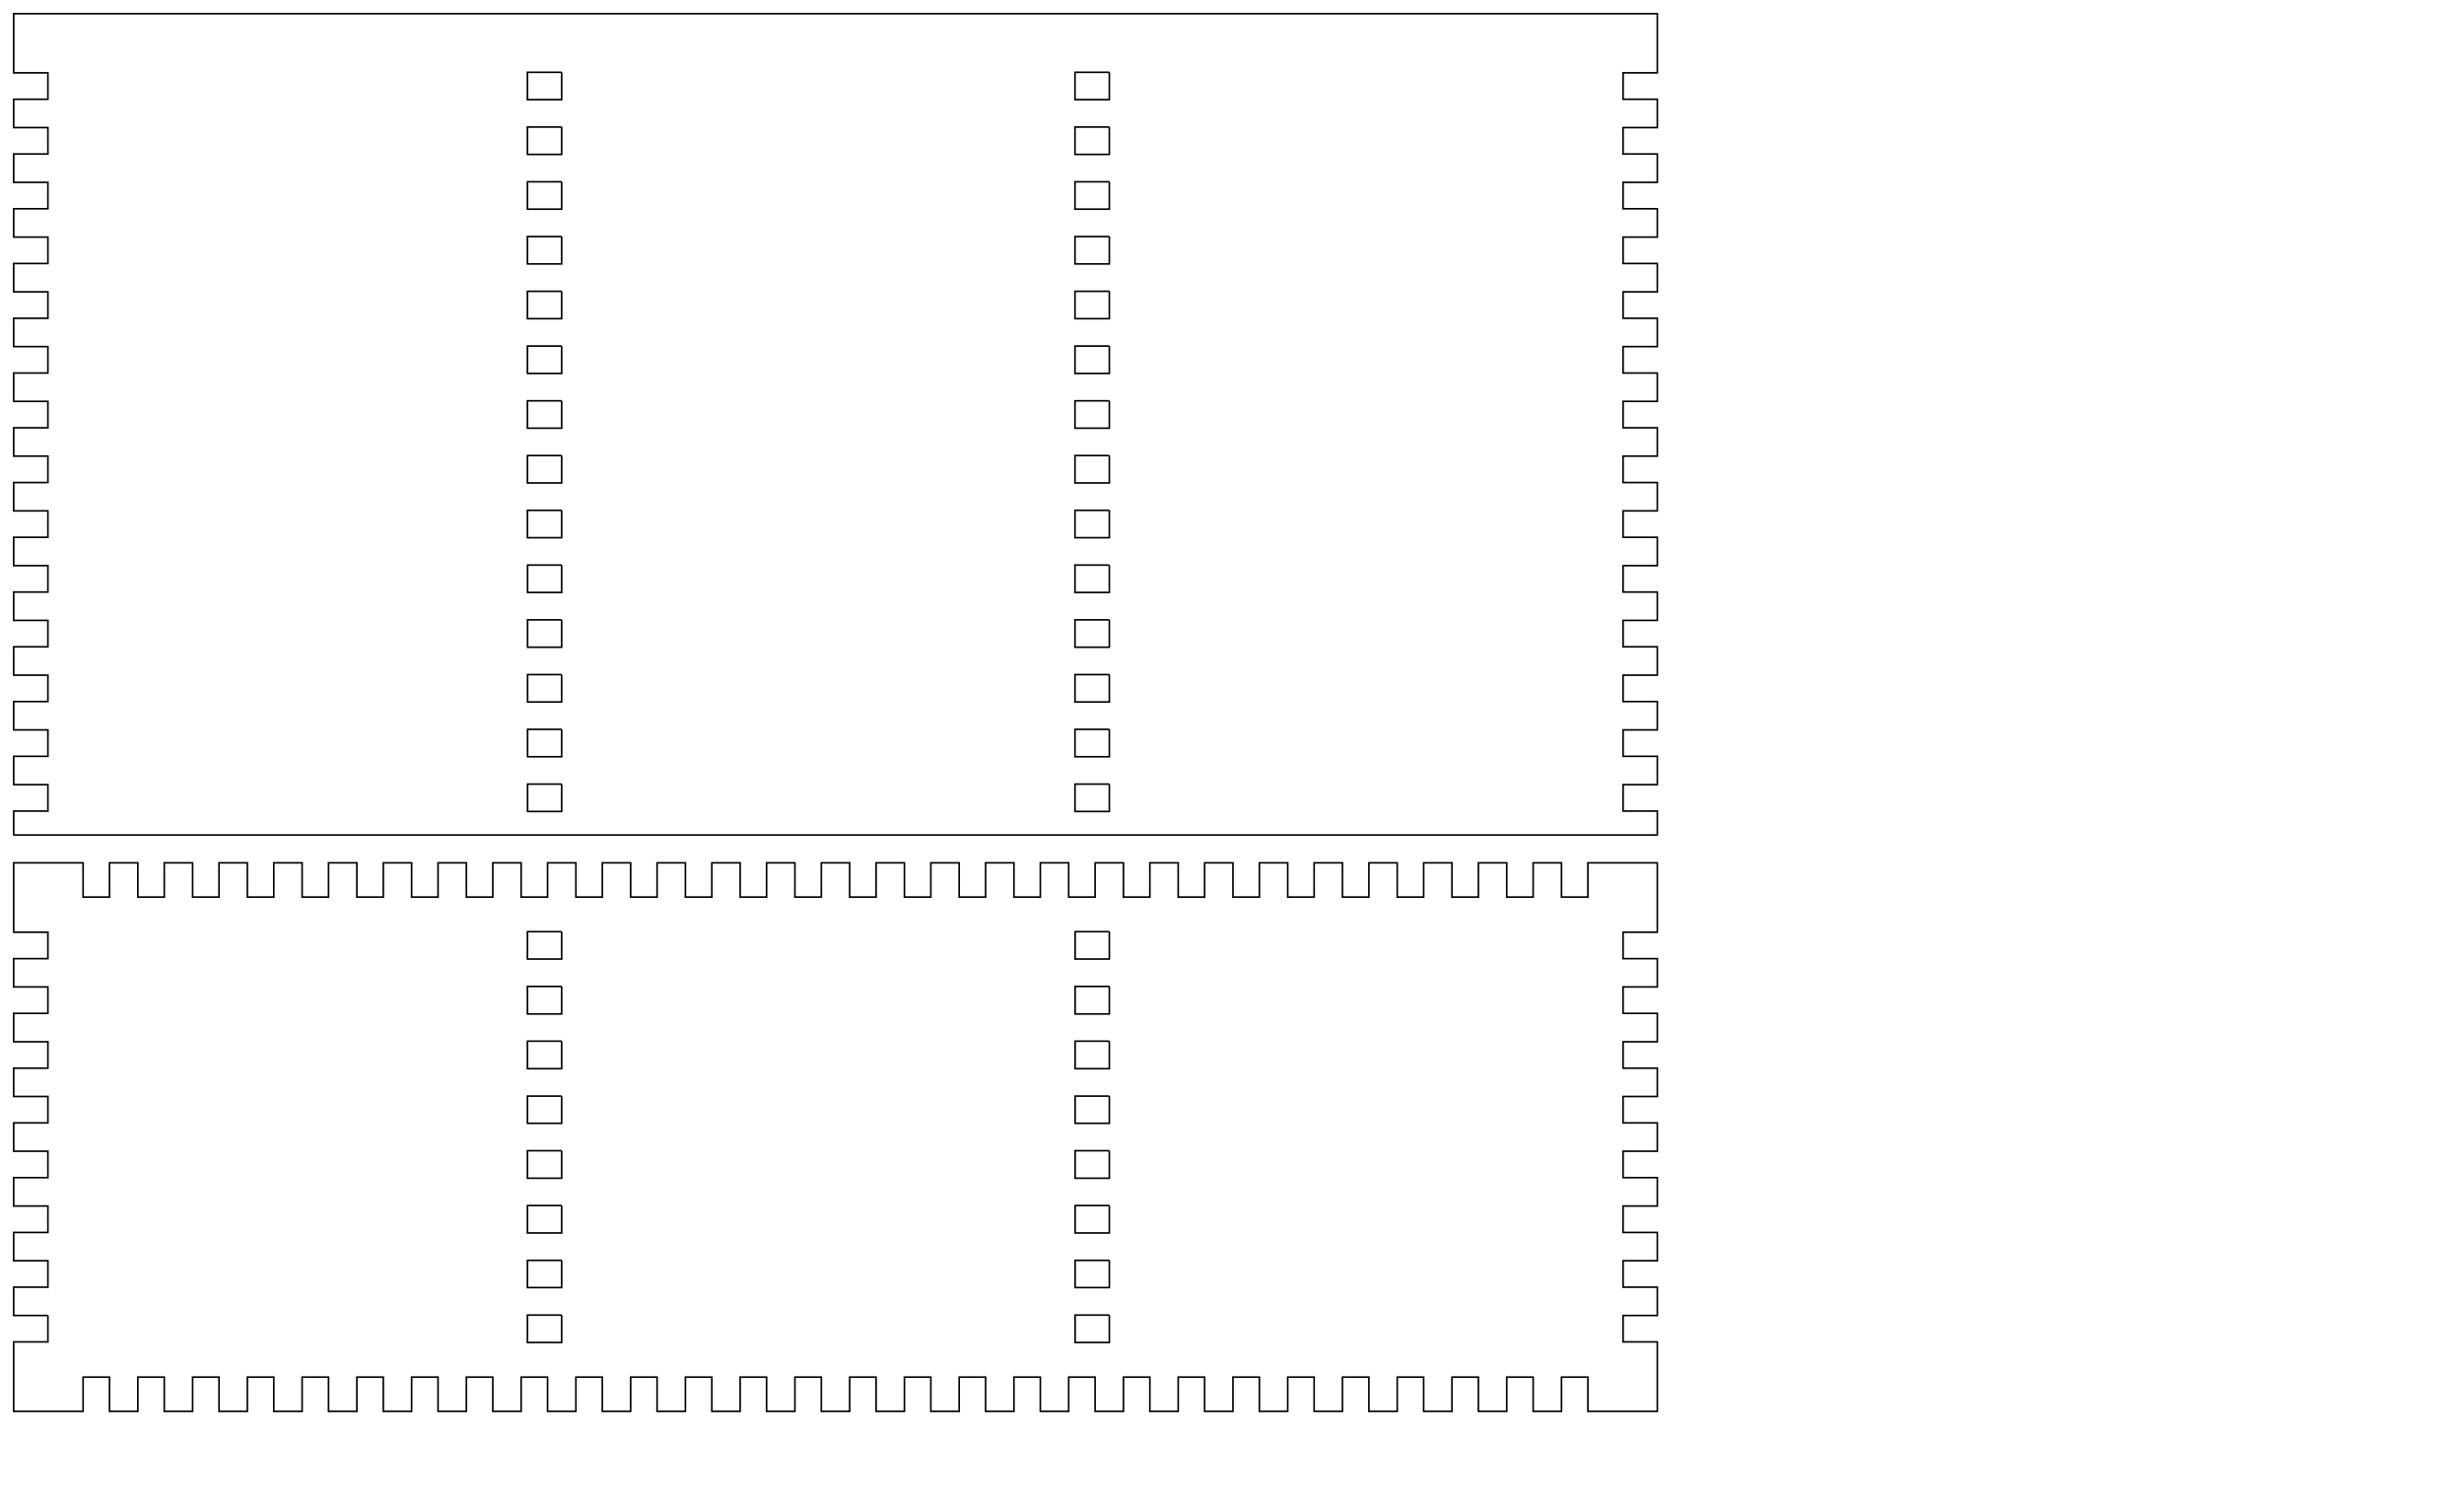
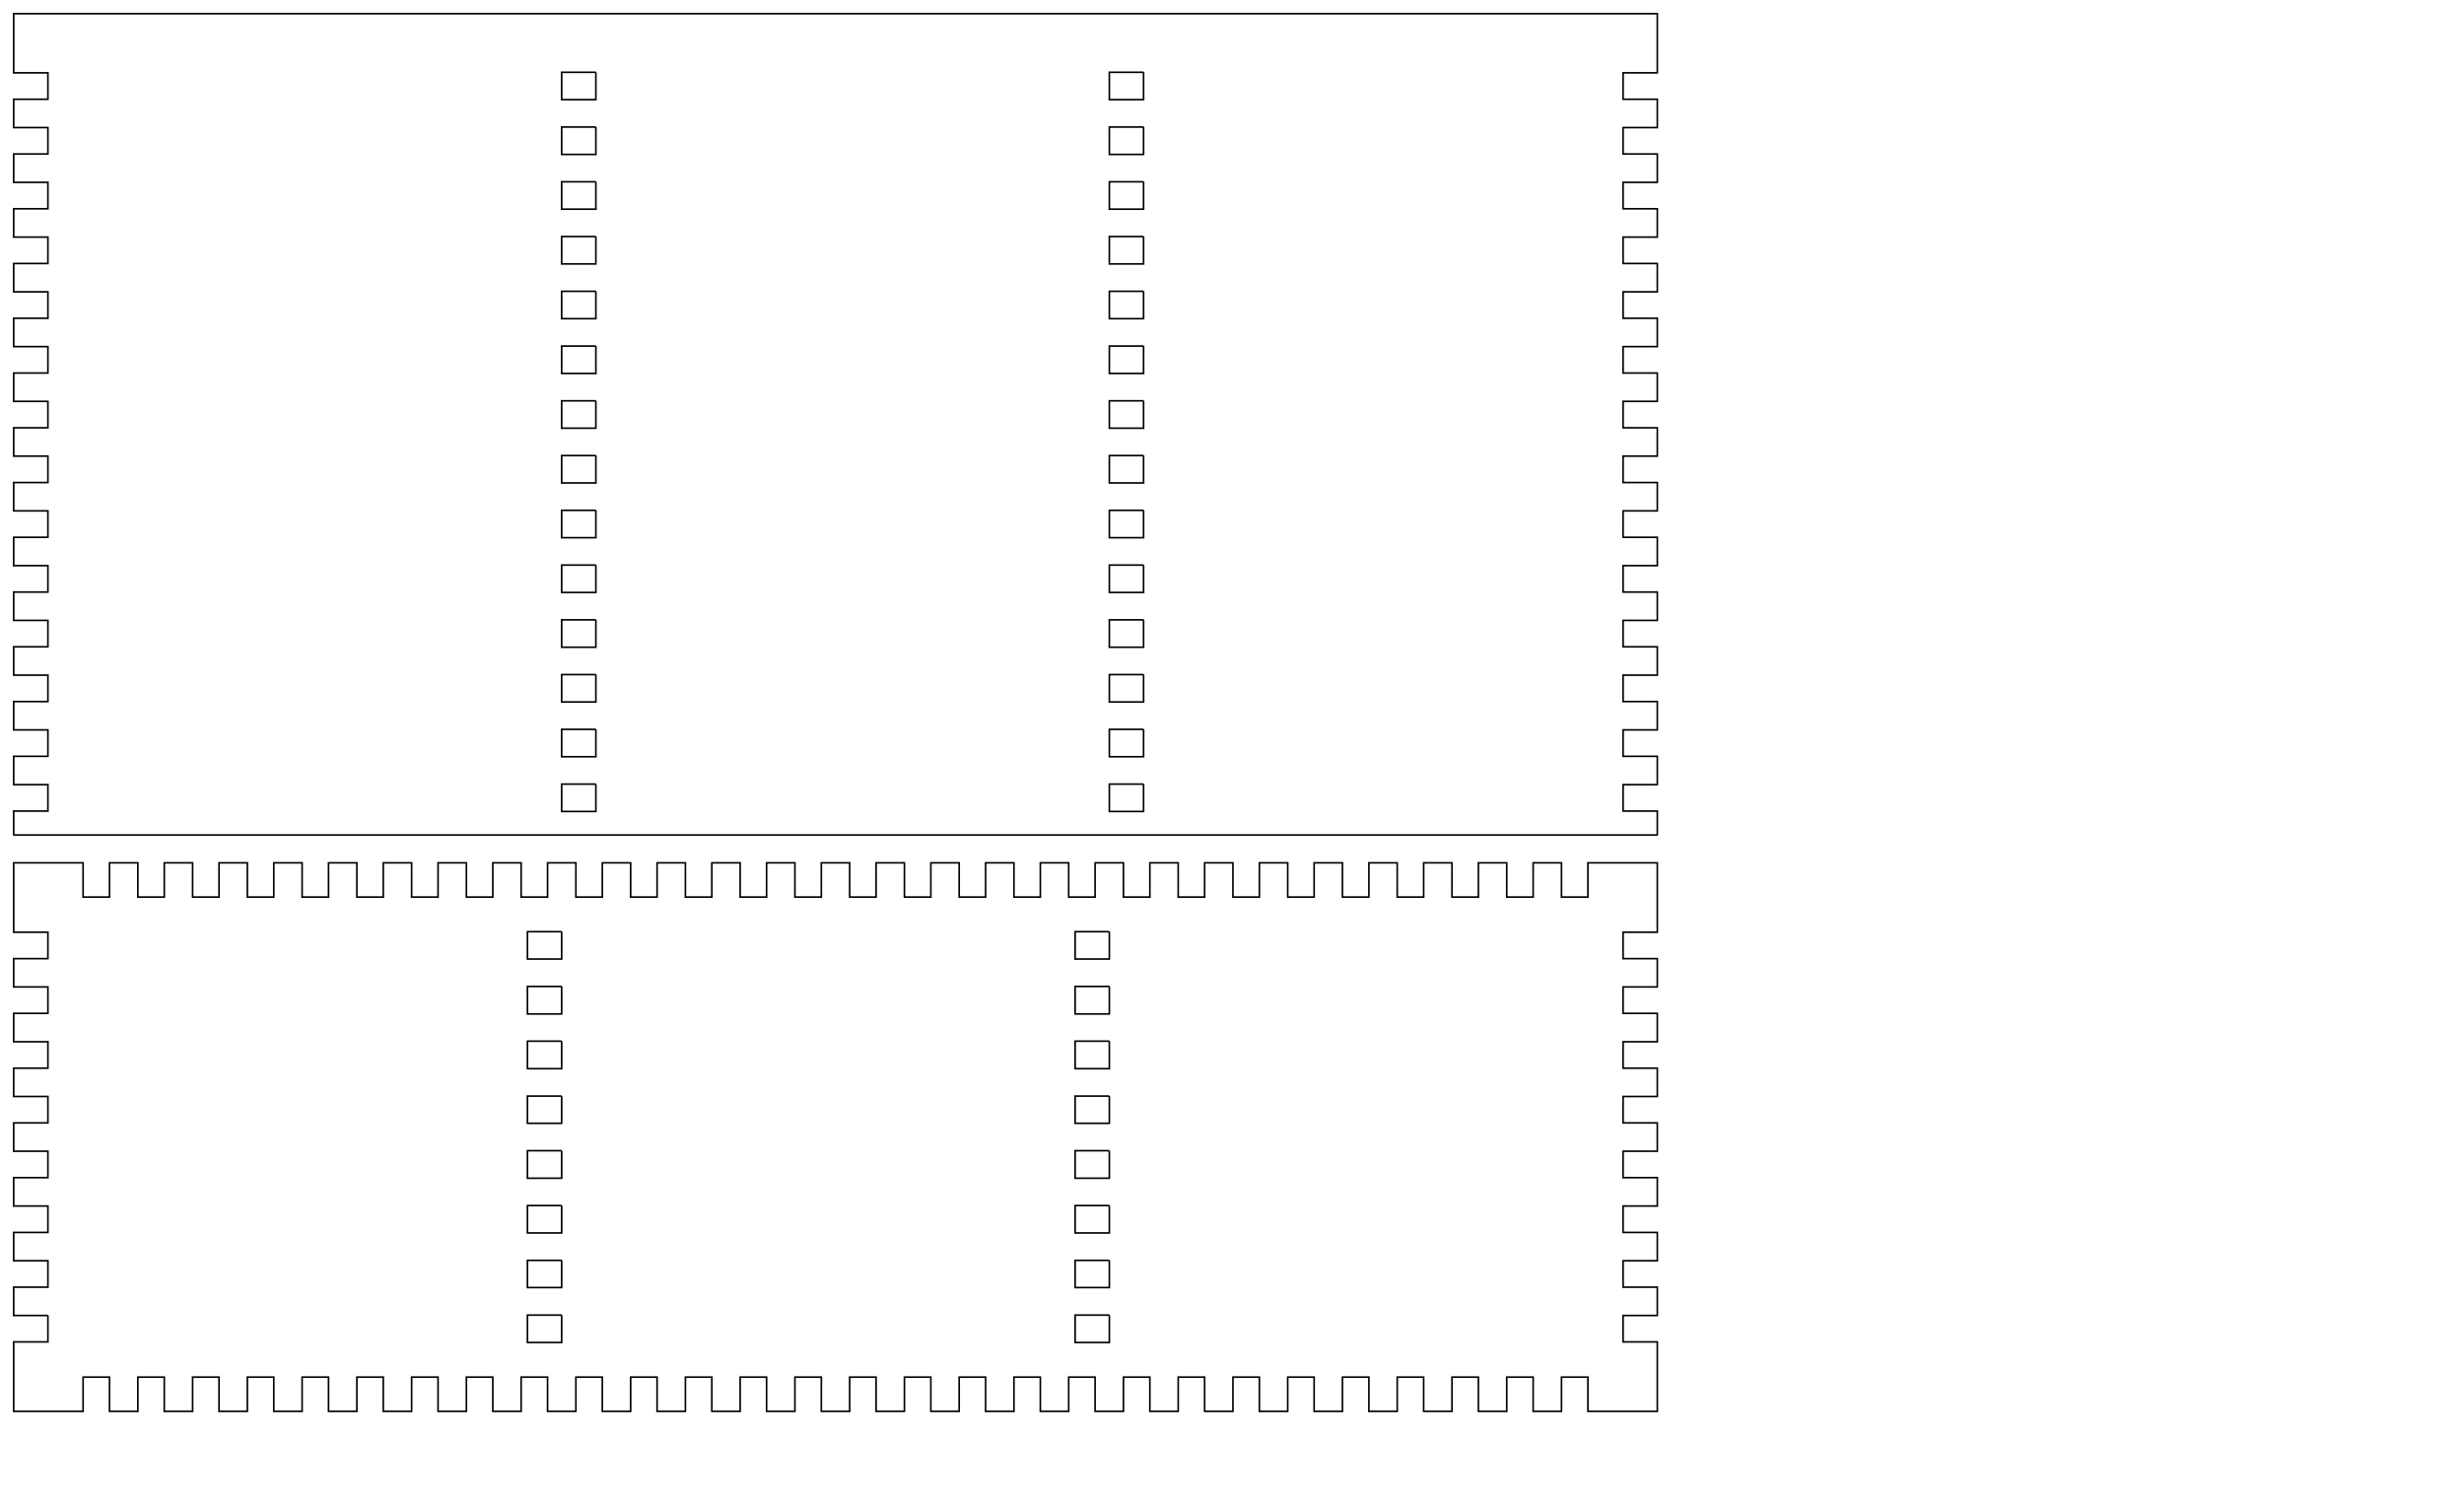
<svg xmlns="http://www.w3.org/2000/svg" width="18.000in" height="11.000in" viewBox="0.000 0.000 18.000 11.000">
  <g transform="translate(0.100 0.100)">
-     <path id="side_flat_top" d="M 12.007 6.003 L 12.007 5.928 L 12.007 5.825 L 11.757 5.825 L 11.757 5.632 L 12.007 5.632 L 12.007 5.529 L 12.007 5.425 L 11.757 5.425 L 11.757 5.232 L 12.007 5.232 L 12.007 5.128 L 12.007 5.025 L 11.757 5.025 L 11.757 4.832 L 12.007 4.832 L 12.007 4.728 L 12.007 4.625 L 11.757 4.625 L 11.757 4.432 L 12.007 4.432 L 12.007 4.329 L 12.007 4.225 L 11.757 4.225 L 11.757 4.032 L 12.007 4.032 L 12.007 3.928 L 12.007 3.825 L 11.757 3.825 L 11.757 3.632 L 12.007 3.632 L 12.007 3.528 L 12.007 3.425 L 11.757 3.425 L 11.757 3.232 L 12.007 3.232 L 12.007 3.128 L 12.007 3.025 L 11.757 3.025 L 11.757 2.832 L 12.007 2.832 L 12.007 2.728 L 12.007 2.625 L 11.757 2.625 L 11.757 2.432 L 12.007 2.432 L 12.007 2.329 L 12.007 2.225 L 11.757 2.225 L 11.757 2.032 L 12.007 2.032 L 12.007 1.929 L 12.007 1.825 L 11.757 1.825 L 11.757 1.632 L 12.007 1.632 L 12.007 1.528 L 12.007 1.425 L 11.757 1.425 L 11.757 1.232 L 12.007 1.232 L 12.007 1.129 L 12.007 1.025 L 11.757 1.025 L 11.757 0.832 L 12.007 0.832 L 12.007 0.728 L 12.007 0.625 L 11.757 0.625 L 11.757 0.432 L 12.007 0.432 L 12.007 0.329 L 12.007 0.000 L 0.000 0.000 L 0.000 0.329 L 0.000 0.432 L 0.250 0.432 L 0.250 0.625 L 0.000 0.625 L 0.000 0.728 L 0.000 0.832 L 0.250 0.832 L 0.250 1.025 L 0.000 1.025 L 0.000 1.129 L 0.000 1.232 L 0.250 1.232 L 0.250 1.425 L 0.000 1.425 L 0.000 1.528 L 0.000 1.632 L 0.250 1.632 L 0.250 1.825 L 0.000 1.825 L 0.000 1.929 L 0.000 2.032 L 0.250 2.032 L 0.250 2.225 L 0.000 2.225 L 0.000 2.329 L 0.000 2.432 L 0.250 2.432 L 0.250 2.625 L 0.000 2.625 L 0.000 2.728 L 0.000 2.832 L 0.250 2.832 L 0.250 3.025 L 0.000 3.025 L 0.000 3.128 L 0.000 3.232 L 0.250 3.232 L 0.250 3.425 L 0.000 3.425 L 0.000 3.528 L 0.000 3.632 L 0.250 3.632 L 0.250 3.825 L 0.000 3.825 L 0.000 3.928 L 0.000 4.032 L 0.250 4.032 L 0.250 4.225 L 0.000 4.225 L 0.000 4.329 L 0.000 4.432 L 0.250 4.432 L 0.250 4.625 L 0.000 4.625 L 0.000 4.728 L 0.000 4.832 L 0.250 4.832 L 0.250 5.025 L 0.000 5.025 L 0.000 5.128 L 0.000 5.232 L 0.250 5.232 L 0.250 5.425 L 0.000 5.425 L 0.000 5.529 L 0.000 5.632 L 0.250 5.632 L 0.250 5.825 L 0.000 5.825 L 0.000 5.928 L 0.000 6.003 M 4.003 0.428 L 4.003 0.628 L 3.753 0.628 L 3.753 0.428 L 4.003 0.428 M 4.003 0.828 L 4.003 1.028 L 3.753 1.028 L 3.753 0.828 L 4.003 0.828 M 4.003 1.228 L 4.003 1.428 L 3.753 1.428 L 3.753 1.228 L 4.003 1.228 M 4.003 1.628 L 4.003 1.828 L 3.753 1.828 L 3.753 1.628 L 4.003 1.628 M 4.003 2.028 L 4.003 2.228 L 3.753 2.228 L 3.753 2.028 L 4.003 2.028 M 4.003 2.428 L 4.003 2.628 L 3.753 2.628 L 3.753 2.428 L 4.003 2.428 M 4.003 2.828 L 4.003 3.028 L 3.753 3.028 L 3.753 2.828 L 4.003 2.828 M 4.003 3.228 L 4.003 3.428 L 3.753 3.428 L 3.753 3.228 L 4.003 3.228 M 4.003 3.628 L 4.003 3.828 L 3.753 3.828 L 3.753 3.628 L 4.003 3.628 M 4.003 4.028 L 4.003 4.228 L 3.754 4.228 L 3.754 4.028 L 4.003 4.028 M 4.003 4.428 L 4.003 4.628 L 3.754 4.628 L 3.754 4.428 L 4.003 4.428 M 4.003 4.828 L 4.003 5.028 L 3.754 5.028 L 3.754 4.828 L 4.003 4.828 M 4.003 5.228 L 4.003 5.428 L 3.754 5.428 L 3.754 5.228 L 4.003 5.228 M 4.003 5.628 L 4.003 5.828 L 3.754 5.828 L 3.754 5.628 L 4.003 5.628 M 8.004 0.428 L 8.004 0.628 L 7.753 0.628 L 7.753 0.428 L 8.004 0.428 M 8.004 0.828 L 8.004 1.028 L 7.753 1.028 L 7.753 0.828 L 8.004 0.828 M 8.004 1.228 L 8.004 1.428 L 7.753 1.428 L 7.753 1.228 L 8.004 1.228 M 8.004 1.628 L 8.004 1.828 L 7.753 1.828 L 7.753 1.628 L 8.004 1.628 M 8.004 2.028 L 8.004 2.228 L 7.753 2.228 L 7.753 2.028 L 8.004 2.028 M 8.004 2.428 L 8.004 2.628 L 7.753 2.628 L 7.753 2.428 L 8.004 2.428 M 8.004 2.828 L 8.004 3.028 L 7.753 3.028 L 7.753 2.828 L 8.004 2.828 M 8.004 3.228 L 8.004 3.428 L 7.753 3.428 L 7.753 3.228 L 8.004 3.228 M 8.004 3.628 L 8.004 3.828 L 7.753 3.828 L 7.753 3.628 L 8.004 3.628 M 8.004 4.028 L 8.004 4.228 L 7.753 4.228 L 7.753 4.028 L 8.004 4.028 M 8.004 4.428 L 8.004 4.628 L 7.753 4.628 L 7.753 4.428 L 8.004 4.428 M 8.004 4.828 L 8.004 5.028 L 7.753 5.028 L 7.753 4.828 L 8.004 4.828 M 8.004 5.228 L 8.004 5.428 L 7.753 5.428 L 7.753 5.228 L 8.004 5.228 M 8.004 5.628 L 8.004 5.828 L 7.753 5.828 L 7.753 5.628 L 8.004 5.628 M 8.004 6.028 M 12.007 6.000 M 12.007 6.000 M 12.007 6.000 L 0.000 6.000" style="fill:none;stroke:black;stroke-width:0.012" />
+     <path id="side_flat_top" d="M 12.007 6.003 L 12.007 5.928 L 12.007 5.825 L 11.757 5.825 L 11.757 5.632 L 12.007 5.632 L 12.007 5.529 L 12.007 5.425 L 11.757 5.425 L 11.757 5.232 L 12.007 5.232 L 12.007 5.128 L 12.007 5.025 L 11.757 5.025 L 11.757 4.832 L 12.007 4.832 L 12.007 4.728 L 12.007 4.625 L 11.757 4.625 L 11.757 4.432 L 12.007 4.432 L 12.007 4.329 L 12.007 4.225 L 11.757 4.225 L 11.757 4.032 L 12.007 4.032 L 12.007 3.928 L 12.007 3.825 L 11.757 3.825 L 11.757 3.632 L 12.007 3.632 L 12.007 3.528 L 12.007 3.425 L 11.757 3.425 L 11.757 3.232 L 12.007 3.232 L 12.007 3.128 L 12.007 3.025 L 11.757 3.025 L 11.757 2.832 L 12.007 2.832 L 12.007 2.728 L 12.007 2.625 L 11.757 2.625 L 11.757 2.432 L 12.007 2.432 L 12.007 2.329 L 12.007 2.225 L 11.757 2.225 L 11.757 2.032 L 12.007 2.032 L 12.007 1.929 L 12.007 1.825 L 11.757 1.825 L 11.757 1.632 L 12.007 1.632 L 12.007 1.528 L 12.007 1.425 L 11.757 1.425 L 11.757 1.232 L 12.007 1.232 L 12.007 1.129 L 12.007 1.025 L 11.757 1.025 L 11.757 0.832 L 12.007 0.832 L 12.007 0.728 L 12.007 0.625 L 11.757 0.625 L 11.757 0.432 L 12.007 0.432 L 12.007 0.329 L 12.007 0.000 L 0.000 0.000 L 0.000 0.329 L 0.000 0.432 L 0.250 0.432 L 0.250 0.625 L 0.000 0.625 L 0.000 0.728 L 0.000 0.832 L 0.250 0.832 L 0.250 1.025 L 0.000 1.025 L 0.000 1.129 L 0.000 1.232 L 0.250 1.232 L 0.250 1.425 L 0.000 1.425 L 0.000 1.528 L 0.000 1.632 L 0.250 1.632 L 0.250 1.825 L 0.000 1.825 L 0.000 1.929 L 0.000 2.032 L 0.250 2.032 L 0.250 2.225 L 0.000 2.225 L 0.000 2.329 L 0.000 2.432 L 0.250 2.432 L 0.250 2.625 L 0.000 2.625 L 0.000 2.728 L 0.000 2.832 L 0.250 2.832 L 0.250 3.025 L 0.000 3.025 L 0.000 3.128 L 0.000 3.232 L 0.250 3.232 L 0.250 3.425 L 0.000 3.425 L 0.000 3.528 L 0.000 3.632 L 0.250 3.632 L 0.250 3.825 L 0.000 3.825 L 0.000 3.928 L 0.000 4.032 L 0.250 4.032 L 0.250 4.225 L 0.000 4.225 L 0.000 4.329 L 0.000 4.432 L 0.250 4.432 L 0.250 4.625 L 0.000 4.625 L 0.000 4.728 L 0.000 4.832 L 0.250 4.832 L 0.250 5.025 L 0.000 5.025 L 0.000 5.128 L 0.000 5.232 L 0.250 5.232 L 0.250 5.425 L 0.000 5.425 L 0.000 5.529 L 0.000 5.632 L 0.250 5.632 L 0.250 5.825 L 0.000 5.825 L 0.000 5.928 L 0.000 6.003 M 4.253 0.428 L 4.253 0.628 L 4.003 0.628 L 4.003 0.428 L 4.253 0.428 M 4.253 0.828 L 4.253 1.028 L 4.003 1.028 L 4.003 0.828 L 4.253 0.828 M 4.253 1.228 L 4.253 1.428 L 4.003 1.428 L 4.003 1.228 L 4.253 1.228 M 4.253 1.628 L 4.253 1.828 L 4.003 1.828 L 4.003 1.628 L 4.253 1.628 M 4.253 2.028 L 4.253 2.228 L 4.003 2.228 L 4.003 2.028 L 4.253 2.028 M 4.253 2.428 L 4.253 2.628 L 4.003 2.628 L 4.003 2.428 L 4.253 2.428 M 4.253 2.828 L 4.253 3.028 L 4.003 3.028 L 4.003 2.828 L 4.253 2.828 M 4.253 3.228 L 4.253 3.428 L 4.003 3.428 L 4.003 3.228 L 4.253 3.228 M 4.253 3.628 L 4.253 3.828 L 4.003 3.828 L 4.003 3.628 L 4.253 3.628 M 4.253 4.028 L 4.253 4.228 L 4.003 4.228 L 4.003 4.028 L 4.253 4.028 M 4.253 4.428 L 4.253 4.628 L 4.003 4.628 L 4.003 4.428 L 4.253 4.428 M 4.253 4.828 L 4.253 5.028 L 4.003 5.028 L 4.003 4.828 L 4.253 4.828 M 4.253 5.228 L 4.253 5.428 L 4.003 5.428 L 4.003 5.228 L 4.253 5.228 M 4.253 5.628 L 4.253 5.828 L 4.003 5.828 L 4.003 5.628 L 4.253 5.628 M 8.254 0.428 L 8.254 0.628 L 8.004 0.628 L 8.004 0.428 L 8.254 0.428 M 8.254 0.828 L 8.254 1.028 L 8.004 1.028 L 8.004 0.828 L 8.254 0.828 M 8.254 1.228 L 8.254 1.428 L 8.004 1.428 L 8.004 1.228 L 8.254 1.228 M 8.254 1.628 L 8.254 1.828 L 8.004 1.828 L 8.004 1.628 L 8.254 1.628 M 8.254 2.028 L 8.254 2.228 L 8.004 2.228 L 8.004 2.028 L 8.254 2.028 M 8.254 2.428 L 8.254 2.628 L 8.004 2.628 L 8.004 2.428 L 8.254 2.428 M 8.254 2.828 L 8.254 3.028 L 8.004 3.028 L 8.004 2.828 L 8.254 2.828 M 8.254 3.228 L 8.254 3.428 L 8.004 3.428 L 8.004 3.228 L 8.254 3.228 M 8.254 3.628 L 8.254 3.828 L 8.004 3.828 L 8.004 3.628 L 8.254 3.628 M 8.254 4.028 L 8.254 4.228 L 8.004 4.228 L 8.004 4.028 L 8.254 4.028 M 8.254 4.428 L 8.254 4.628 L 8.004 4.628 L 8.004 4.428 L 8.254 4.428 M 8.254 4.828 L 8.254 5.028 L 8.004 5.028 L 8.004 4.828 L 8.254 4.828 M 8.254 5.228 L 8.254 5.428 L 8.004 5.428 L 8.004 5.228 L 8.254 5.228 M 8.254 5.628 L 8.254 5.828 L 8.004 5.828 L 8.004 5.628 L 8.254 5.628 M 8.254 6.028 M 12.007 6.000 M 12.007 6.000 M 12.007 6.000 L 0.000 6.000" style="fill:none;stroke:black;stroke-width:0.012" />
  </g>
  <g transform="rotate(90 12.107 6.303) translate(12.107 6.303)">
    <path id="bottom" d="M 3.307 11.757 L 3.500 11.757 L 3.500 12.007 L 3.603 12.007 L 4.007 12.007 L 4.007 11.604 L 4.007 11.500 L 3.757 11.500 L 3.757 11.307 L 4.007 11.307 L 4.007 11.204 L 4.007 11.100 L 3.757 11.100 L 3.757 10.907 L 4.007 10.907 L 4.007 10.804 L 4.007 10.700 L 3.757 10.700 L 3.757 10.507 L 4.007 10.507 L 4.007 10.404 L 4.007 10.300 L 3.757 10.300 L 3.757 10.107 L 4.007 10.107 L 4.007 10.004 L 4.007 9.900 L 3.757 9.900 L 3.757 9.707 L 4.007 9.707 L 4.007 9.604 L 4.007 9.500 L 3.757 9.500 L 3.757 9.307 L 4.007 9.307 L 4.007 9.204 L 4.007 9.100 L 3.757 9.100 L 3.757 8.907 L 4.007 8.907 L 4.007 8.804 L 4.007 8.700 L 3.757 8.700 L 3.757 8.507 L 4.007 8.507 L 4.007 8.404 L 4.007 8.300 L 3.757 8.300 L 3.757 8.107 L 4.007 8.107 L 4.007 8.004 L 4.007 7.900 L 3.757 7.900 L 3.757 7.707 L 4.007 7.707 L 4.007 7.603 L 4.007 7.500 L 3.757 7.500 L 3.757 7.307 L 4.007 7.307 L 4.007 7.204 L 4.007 7.100 L 3.757 7.100 L 3.757 6.907 L 4.007 6.907 L 4.007 6.803 L 4.007 6.700 L 3.757 6.700 L 3.757 6.507 L 4.007 6.507 L 4.007 6.404 L 4.007 6.300 L 3.757 6.300 L 3.757 6.107 L 4.007 6.107 L 4.007 6.003 L 4.007 5.900 L 3.757 5.900 L 3.757 5.707 L 4.007 5.707 L 4.007 5.603 L 4.007 5.500 L 3.757 5.500 L 3.757 5.307 L 4.007 5.307 L 4.007 5.204 L 4.007 5.100 L 3.757 5.100 L 3.757 4.907 L 4.007 4.907 L 4.007 4.803 L 4.007 4.700 L 3.757 4.700 L 3.757 4.507 L 4.007 4.507 L 4.007 4.404 L 4.007 4.300 L 3.757 4.300 L 3.757 4.107 L 4.007 4.107 L 4.007 4.003 L 4.007 3.900 L 3.757 3.900 L 3.757 3.707 L 4.007 3.707 L 4.007 3.603 L 4.007 3.500 L 3.757 3.500 L 3.757 3.307 L 4.007 3.307 L 4.007 3.204 L 4.007 3.100 L 3.757 3.100 L 3.757 2.907 L 4.007 2.907 L 4.007 2.803 L 4.007 2.700 L 3.757 2.700 L 3.757 2.507 L 4.007 2.507 L 4.007 2.403 L 4.007 2.300 L 3.757 2.300 L 3.757 2.107 L 4.007 2.107 L 4.007 2.003 L 4.007 1.900 L 3.757 1.900 L 3.757 1.707 L 4.007 1.707 L 4.007 1.604 L 4.007 1.500 L 3.757 1.500 L 3.757 1.307 L 4.007 1.307 L 4.007 1.204 L 4.007 1.100 L 3.757 1.100 L 3.757 0.907 L 4.007 0.907 L 4.007 0.803 L 4.007 0.700 L 3.757 0.700 L 3.757 0.507 L 4.007 0.507 L 4.007 0.404 L 4.007 0.000 L 3.603 0.000 L 3.500 0.000 L 3.500 0.250 L 3.307 0.250 L 3.307 0.000 L 3.204 0.000 L 3.100 0.000 L 3.100 0.250 L 2.907 0.250 L 2.907 0.000 L 2.803 0.000 L 2.700 0.000 L 2.700 0.250 L 2.507 0.250 L 2.507 0.000 L 2.403 0.000 L 2.300 0.000 L 2.300 0.250 L 2.107 0.250 L 2.107 0.000 L 2.003 0.000 L 1.900 0.000 L 1.900 0.250 L 1.707 0.250 L 1.707 0.000 L 1.604 0.000 L 1.500 0.000 L 1.500 0.250 L 1.307 0.250 L 1.307 0.000 L 1.204 0.000 L 1.100 0.000 L 1.100 0.250 L 0.907 0.250 L 0.907 0.000 L 0.803 0.000 L 0.700 0.000 L 0.700 0.250 L 0.507 0.250 L 0.507 0.000 L 0.404 0.000 L 0.000 0.000 L 0.000 0.404 L 0.000 0.507 L 0.250 0.507 L 0.250 0.700 L 0.000 0.700 L 0.000 0.803 L 0.000 0.907 L 0.250 0.907 L 0.250 1.100 L 0.000 1.100 L 0.000 1.204 L 0.000 1.307 L 0.250 1.307 L 0.250 1.500 L 0.000 1.500 L 0.000 1.604 L 0.000 1.707 L 0.250 1.707 L 0.250 1.900 L 0.000 1.900 L 0.000 2.003 L 0.000 2.107 L 0.250 2.107 L 0.250 2.300 L 0.000 2.300 L 0.000 2.403 L 0.000 2.507 L 0.250 2.507 L 0.250 2.700 L 0.000 2.700 L 0.000 2.803 L 0.000 2.907 L 0.250 2.907 L 0.250 3.100 L 0.000 3.100 L 0.000 3.204 L 0.000 3.307 L 0.250 3.307 L 0.250 3.500 L 0.000 3.500 L 0.000 3.603 L 0.000 3.707 L 0.250 3.707 L 0.250 3.900 L 0.000 3.900 L 0.000 4.003 L 0.000 4.107 L 0.250 4.107 L 0.250 4.300 L 0.000 4.300 L 0.000 4.404 L 0.000 4.507 L 0.250 4.507 L 0.250 4.700 L 0.000 4.700 L 0.000 4.803 L 0.000 4.907 L 0.250 4.907 L 0.250 5.100 L 0.000 5.100 L 0.000 5.204 L 0.000 5.307 L 0.250 5.307 L 0.250 5.500 L 0.000 5.500 L 0.000 5.603 L 0.000 5.707 L 0.250 5.707 L 0.250 5.900 L 0.000 5.900 L 0.000 6.003 L 0.000 6.107 L 0.250 6.107 L 0.250 6.300 L 0.000 6.300 L 0.000 6.404 L 0.000 6.507 L 0.250 6.507 L 0.250 6.700 L 0.000 6.700 L 0.000 6.803 L 0.000 6.907 L 0.250 6.907 L 0.250 7.100 L 0.000 7.100 L 0.000 7.204 L 0.000 7.307 L 0.250 7.307 L 0.250 7.500 L 0.000 7.500 L 0.000 7.603 L 0.000 7.707 L 0.250 7.707 L 0.250 7.900 L 0.000 7.900 L 0.000 8.004 L 0.000 8.107 L 0.250 8.107 L 0.250 8.300 L 0.000 8.300 L 0.000 8.404 L 0.000 8.507 L 0.250 8.507 L 0.250 8.700 L 0.000 8.700 L 0.000 8.804 L 0.000 8.907 L 0.250 8.907 L 0.250 9.100 L 0.000 9.100 L 0.000 9.204 L 0.000 9.307 L 0.250 9.307 L 0.250 9.500 L 0.000 9.500 L 0.000 9.604 L 0.000 9.707 L 0.250 9.707 L 0.250 9.900 L 0.000 9.900 L 0.000 10.004 L 0.000 10.107 L 0.250 10.107 L 0.250 10.300 L 0.000 10.300 L 0.000 10.404 L 0.000 10.507 L 0.250 10.507 L 0.250 10.700 L 0.000 10.700 L 0.000 10.804 L 0.000 10.907 L 0.250 10.907 L 0.250 11.100 L 0.000 11.100 L 0.000 11.204 L 0.000 11.307 L 0.250 11.307 L 0.250 11.500 L 0.000 11.500 L 0.000 11.604 L 0.000 12.007 L 0.404 12.007 L 0.507 12.007 L 0.507 11.757 L 0.700 11.757 L 0.700 12.007 L 0.803 12.007 L 0.907 12.007 L 0.907 11.757 L 1.100 11.757 L 1.100 12.007 L 1.204 12.007 L 1.307 12.007 L 1.307 11.757 L 1.500 11.757 L 1.500 12.007 L 1.604 12.007 L 1.707 12.007 L 1.707 11.757 L 1.900 11.757 L 1.900 12.007 L 2.003 12.007 L 2.107 12.007 L 2.107 11.757 L 2.300 11.757 L 2.300 12.007 L 2.403 12.007 L 2.507 12.007 L 2.507 11.757 L 2.700 11.757 L 2.700 12.007 L 2.803 12.007 L 2.907 12.007 L 2.907 11.757 L 3.100 11.757 L 3.100 12.007 L 3.204 12.007 L 3.307 12.007 L 3.307 11.757 M 0.503 4.003 L 0.703 4.003 L 0.703 4.253 L 0.503 4.253 L 0.503 4.003 M 0.903 4.003 L 1.104 4.003 L 1.104 4.253 L 0.903 4.253 L 0.903 4.003 M 1.303 4.003 L 1.504 4.003 L 1.504 4.253 L 1.303 4.253 L 1.303 4.003 M 1.704 4.003 L 1.903 4.003 L 1.903 4.253 L 1.704 4.253 L 1.704 4.003 M 2.103 4.003 L 2.304 4.003 L 2.304 4.253 L 2.103 4.253 L 2.103 4.003 M 2.504 4.003 L 2.704 4.003 L 2.704 4.253 L 2.504 4.253 L 2.504 4.003 M 2.904 4.003 L 3.103 4.003 L 3.103 4.253 L 2.904 4.253 L 2.904 4.003 M 3.304 4.003 L 3.504 4.003 L 3.504 4.253 L 3.304 4.253 L 3.304 4.003 M 0.503 8.004 L 0.703 8.004 L 0.703 8.254 L 0.503 8.254 L 0.503 8.004 M 0.903 8.004 L 1.104 8.004 L 1.104 8.254 L 0.903 8.254 L 0.903 8.004 M 1.303 8.004 L 1.504 8.004 L 1.504 8.254 L 1.303 8.254 L 1.303 8.004 M 1.704 8.004 L 1.903 8.004 L 1.903 8.254 L 1.704 8.254 L 1.704 8.004 M 2.103 8.004 L 2.304 8.004 L 2.304 8.254 L 2.103 8.254 L 2.103 8.004 M 2.504 8.004 L 2.704 8.004 L 2.704 8.254 L 2.504 8.254 L 2.504 8.004 M 2.904 8.004 L 3.103 8.004 L 3.103 8.254 L 2.904 8.254 L 2.904 8.004 M 3.304 8.004 L 3.504 8.004 L 3.504 8.254 L 3.304 8.254 L 3.304 8.004 M 4.003 8.004" style="fill:none;stroke:black;stroke-width:0.012" />
  </g>
</svg>
